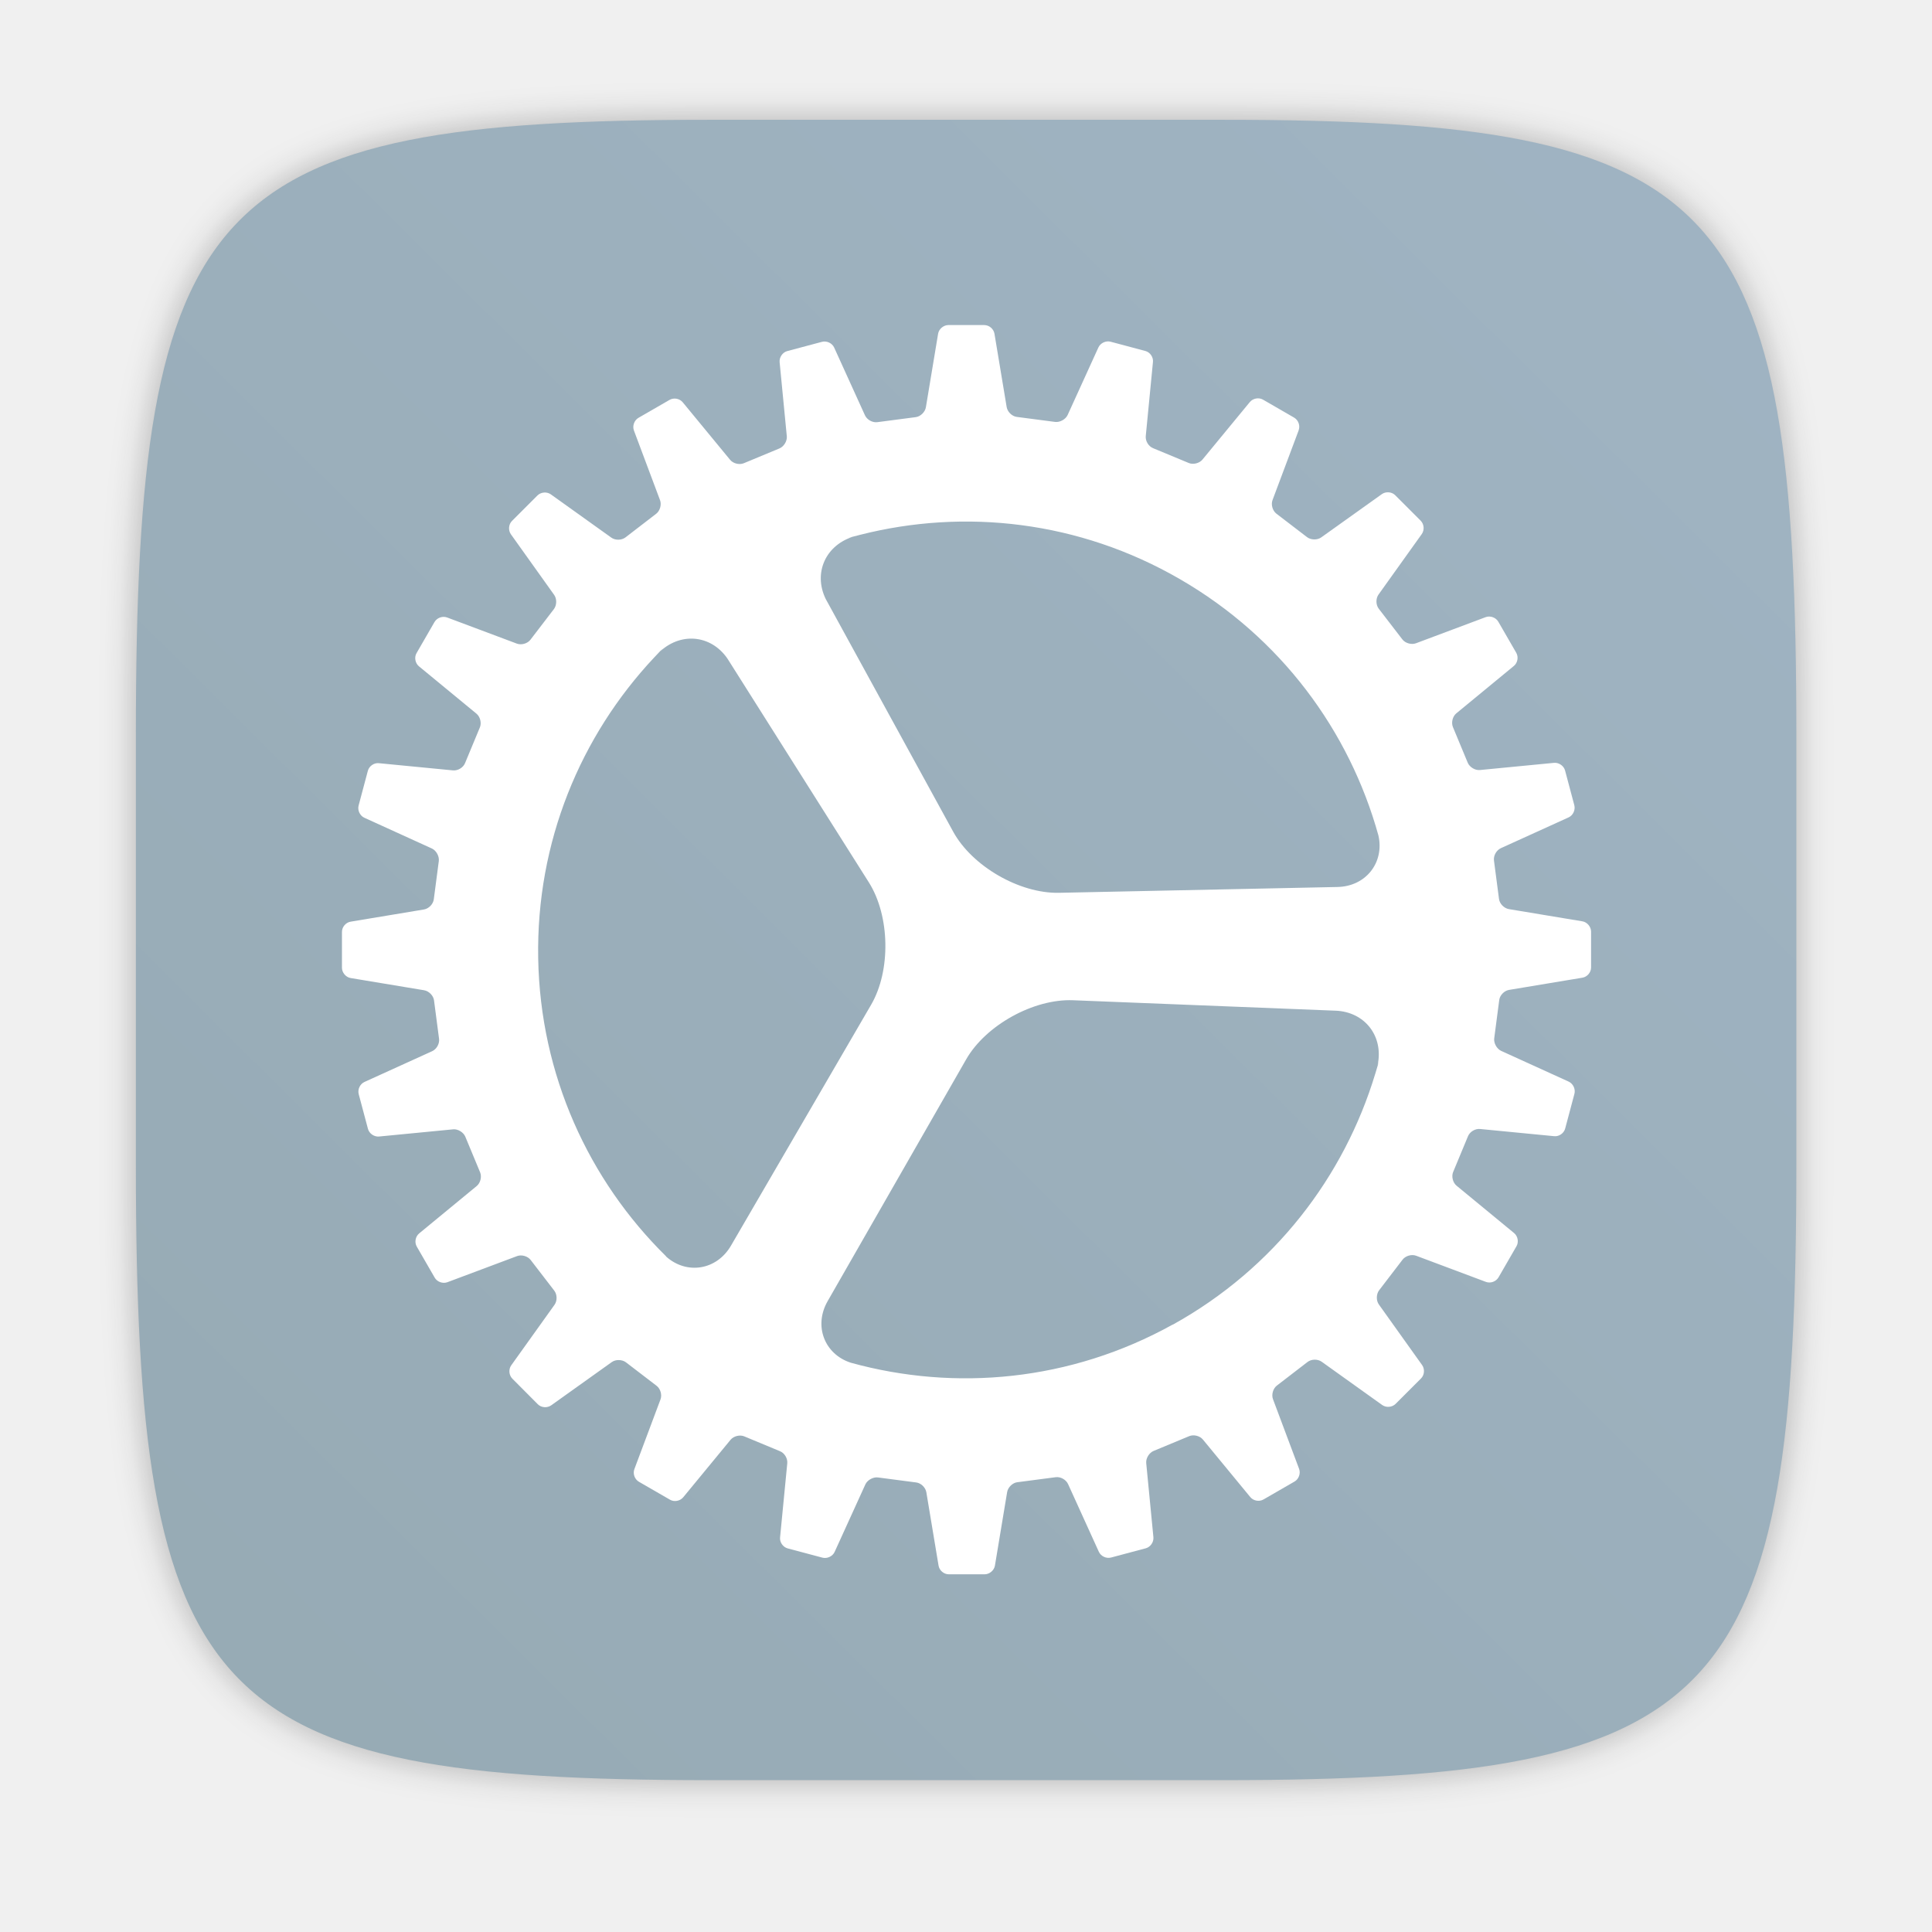
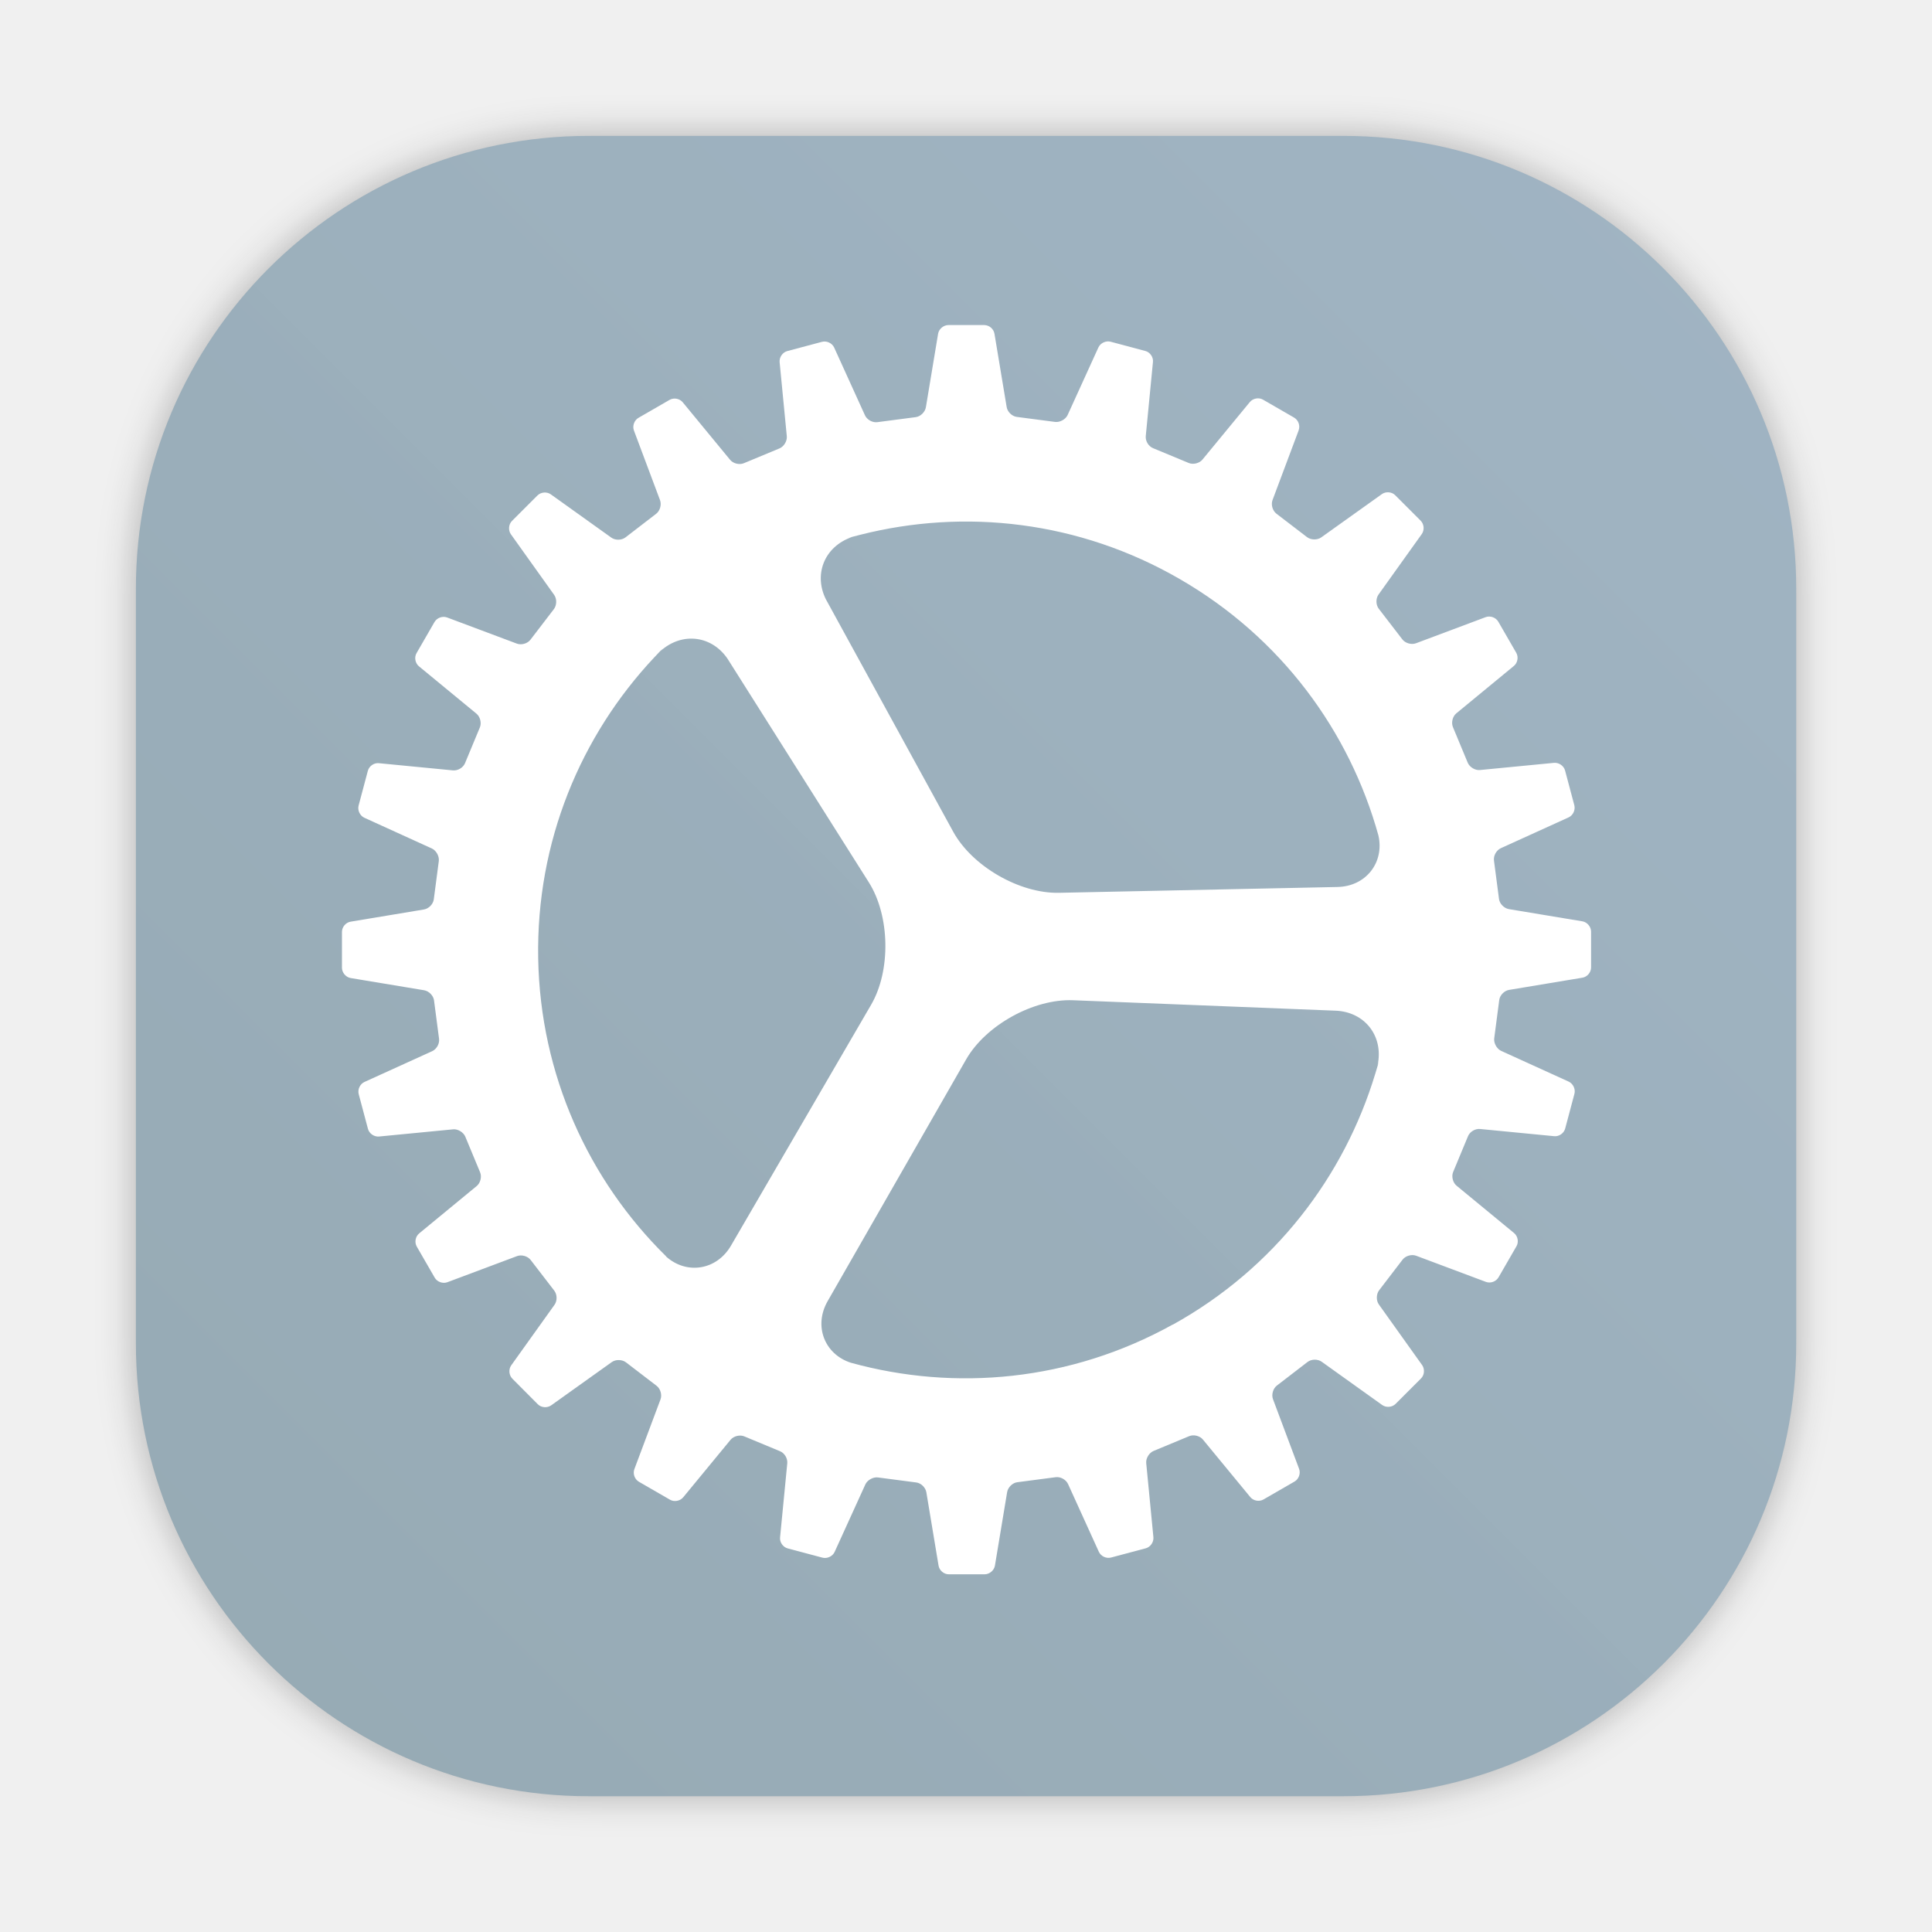
- <svg xmlns="http://www.w3.org/2000/svg" width="64" height="64" version="1.1" viewBox="0 0 16.933 16.933">
-   <defs>
+ <svg xmlns="http://www.w3.org/2000/svg" xmlns:xlink="http://www.w3.org/1999/xlink" width="64" height="64" version="1.1" viewBox="0 0 16.933 16.933" id="svg19">
+   <defs id="defs10">
    <filter id="filter2761" x="-.024" y="-.024" width="1.048" height="1.048" color-interpolation-filters="sRGB">
-       <feGaussianBlur stdDeviation="0.146" />
+       <feGaussianBlur stdDeviation="0.146" id="feGaussianBlur2" />
    </filter>
-     <linearGradient id="linearGradient1024" x1="1.331" x2="15.65" y1="15.576" y2="1.17" gradientUnits="userSpaceOnUse">
-       <stop stop-color="#96aab4" offset="0" />
-       <stop stop-color="#a0b4c3" offset="1" />
+     <linearGradient id="linearGradient1024" x1="1.331" x2="15.65" y1="15.576" y2="1.17" gradientUnits="userSpaceOnUse" gradientTransform="translate(29.95824)">
+       <stop stop-color="#96aab4" offset="0" id="stop5" />
+       <stop stop-color="#a0b4c3" offset="1" id="stop7" />
+     </linearGradient>
+     <filter color-interpolation-filters="sRGB" height="1.048" width="1.048" y="-.024" x="-.024" id="filter2761-3">
+       <feGaussianBlur id="feGaussianBlur4" stdDeviation="0.146" />
+     </filter>
+     <linearGradient gradientUnits="userSpaceOnUse" gradientTransform="translate(16.85151,0.14045)" y2="1.108" y1="15.429" x2="15.644" x1="1.257" id="linearGradient4673">
+       <stop id="stop7-6" offset="0" stop-color="#a0b9cd" />
+       <stop id="stop9" offset=".477" stop-color="#96b4c8" />
+       <stop id="stop11" offset="1" stop-color="#a0b9cd" />
+     </linearGradient>
+     <filter color-interpolation-filters="sRGB" height="1.168" width="1.168" y="-.084" x="-.084" id="filter917">
+       <feGaussianBlur id="feGaussianBlur14" stdDeviation="0.222" />
+     </filter>
+     <linearGradient gradientUnits="userSpaceOnUse" gradientTransform="matrix(0.3266482,0,0,0.3266482,0.6305433,0.9537248)" y2="4" y1="44" x2="0" id="linearGradient890">
+       <stop id="stop4" offset="0" stop-color="#FFB900" />
+       <stop id="stop6" offset="1" stop-color="#ff0" />
+     </linearGradient>
+     <filter color-interpolation-filters="sRGB" height="1.048" width="1.048" y="-.024" x="-.024" id="filter2761-67">
+       <feGaussianBlur id="feGaussianBlur9" stdDeviation="0.146" />
+     </filter>
+     <linearGradient gradientUnits="userSpaceOnUse" gradientTransform="matrix(3.7796,0,0,3.7796,66.44357,0.53068)" y2="1.108" y1="15.601" x2="15.644" x1="1.438" id="linearGradient4673-5">
+       <stop id="stop12" offset="0" stop-color="#dc2828" />
+       <stop id="stop14" offset="1" stop-color="#fa4141" />
+     </linearGradient>
+     <linearGradient gradientTransform="scale(0.2645781)" gradientUnits="userSpaceOnUse" y2="9.67" y1="54.592" x2="34.134" x1="34.134" id="linearGradient915">
+       <stop id="stop17" offset="0" stop-color="#ffb900" />
+       <stop id="stop19" offset="1" stop-color="#ff0" />
+     </linearGradient>
+     <linearGradient id="linearGradient890-3" x2="0" y1="44" y2="4" gradientTransform="matrix(1.2346,0,0,1.2346,3.1419,3.6047)" gradientUnits="userSpaceOnUse">
+       <stop stop-color="#FFB900" offset="0" id="stop861" />
+       <stop stop-color="#ff0" offset="1" id="stop863" />
+     </linearGradient>
+     <filter id="filter2761-6" x="-.024" y="-.024" width="1.048" height="1.048" color-interpolation-filters="sRGB">
+       <feGaussianBlur stdDeviation="0.146" id="feGaussianBlur866" />
+     </filter>
+     <style id="style4" type="text/css" />
+     <style id="style6" type="text/css" />
+     <style id="style8" type="text/css" />
+     <filter color-interpolation-filters="sRGB" height="1.048" width="1.048" y="-.024" x="-.024" id="filter2761-3-7">
+       <feGaussianBlur id="feGaussianBlur10" stdDeviation="0.146" />
+     </filter>
+     <linearGradient gradientUnits="userSpaceOnUse" gradientTransform="matrix(3.7796 0 0 3.7796 -.003213 .53084)" y2="1.17" y1="15.576" x2="15.65" x1="1.331" id="linearGradient1024-5">
+       <stop id="stop13" offset="0" stop-color="#96aab4" />
+       <stop id="stop15" offset="1" stop-color="#a0b4c3" />
+     </linearGradient>
+     <filter color-interpolation-filters="sRGB" height="1.048" width="1.048" y="-.024" x="-.024" id="filter2761-35">
+       <feGaussianBlur id="feGaussianBlur4-6" stdDeviation="0.146" />
+     </filter>
+     <filter color-interpolation-filters="sRGB" height="1.168" width="1.168" y="-.084" x="-.084" id="filter917-2">
+       <feGaussianBlur id="feGaussianBlur14-7" stdDeviation="0.222" />
+     </filter>
+     <linearGradient gradientUnits="userSpaceOnUse" gradientTransform="matrix(0.3266482,0,0,0.3266482,0.6305433,0.9537248)" y2="4" y1="44" x2="0" id="linearGradient890-0">
+       <stop id="stop4-9" offset="0" stop-color="#FFB900" />
+       <stop id="stop6-3" offset="1" stop-color="#ff0" />
+     </linearGradient>
+     <filter color-interpolation-filters="sRGB" height="1.048" width="1.048" y="-.024" x="-.024" id="filter2761-67-6">
+       <feGaussianBlur id="feGaussianBlur9-0" stdDeviation="0.146" />
+     </filter>
+     <linearGradient id="linearGradient890-3-8" x2="0" y1="44" y2="4" gradientTransform="matrix(1.2346,0,0,1.2346,3.1419,3.6047)" gradientUnits="userSpaceOnUse">
+       <stop stop-color="#FFB900" offset="0" id="stop861-7" />
+       <stop stop-color="#ff0" offset="1" id="stop863-9" />
+     </linearGradient>
+     <filter id="filter2761-6-2" x="-.024" y="-.024" width="1.048" height="1.048" color-interpolation-filters="sRGB">
+       <feGaussianBlur stdDeviation="0.146" id="feGaussianBlur866-0" />
+     </filter>
+     <style type="text/css" id="style1078" />
+     <style type="text/css" id="style1080" />
+     <filter id="filter1057" x="-.027" y="-.027" width="1.054" height="1.054" color-interpolation-filters="sRGB">
+       <feGaussianBlur stdDeviation="0.619" id="feGaussianBlur1082" />
+     </filter>
+     <linearGradient id="linearGradient1053" x1="-127" x2="-72" y1="60" y2="5" gradientTransform="matrix(0.2645781,0,0,0.2645781,35.94592,-2.805362)" gradientUnits="userSpaceOnUse">
+       <stop stop-color="#fad21e" offset="0" id="stop1085" />
+       <stop stop-color="#faeb1e" stop-opacity=".996" offset="1" id="stop1087" />
+     </linearGradient>
+     <filter color-interpolation-filters="sRGB" height="1.048" width="1.048" y="-.024" x="-.024" id="filter2761-3-3">
+       <feGaussianBlur id="feGaussianBlur4-67" stdDeviation="0.146" />
+     </filter>
+     <linearGradient gradientUnits="userSpaceOnUse" gradientTransform="translate(26.188 4.5172)" y2="1.17" y1="15.576" x2="15.65" x1="1.331" id="linearGradient1024-6">
+       <stop id="stop7-5" offset="0" stop-color="#96aab4" />
+       <stop id="stop9-3" offset="1" stop-color="#a0b4c3" />
+     </linearGradient>
+     <filter color-interpolation-filters="sRGB" height="1.048" width="1.048" y="-.024" x="-.024" id="filter2761-5">
+       <feGaussianBlur id="feGaussianBlur4-6-6" stdDeviation="0.146" />
+     </filter>
+     <filter color-interpolation-filters="sRGB" height="1.168" width="1.168" y="-.084" x="-.084" id="filter917-9">
+       <feGaussianBlur id="feGaussianBlur14-1" stdDeviation="0.222" />
+     </filter>
+     <linearGradient gradientUnits="userSpaceOnUse" gradientTransform="matrix(0.3266482,0,0,0.3266482,0.6305433,0.9537248)" y2="4" y1="44" x2="0" id="linearGradient890-2">
+       <stop id="stop4-7" offset="0" stop-color="#FFB900" />
+       <stop id="stop6-0" offset="1" stop-color="#ff0" />
+     </linearGradient>
+     <filter color-interpolation-filters="sRGB" height="1.048" width="1.048" y="-.024" x="-.024" id="filter2761-67-9">
+       <feGaussianBlur id="feGaussianBlur9-3" stdDeviation="0.146" />
+     </filter>
+     <linearGradient id="linearGradient890-3-6" x2="0" y1="44" y2="4" gradientTransform="matrix(1.2346,0,0,1.2346,3.1419,3.6047)" gradientUnits="userSpaceOnUse">
+       <stop stop-color="#FFB900" offset="0" id="stop861-1" />
+       <stop stop-color="#ff0" offset="1" id="stop863-8" />
+     </linearGradient>
+     <filter id="filter2761-6-7" x="-.024" y="-.024" width="1.048" height="1.048" color-interpolation-filters="sRGB">
+       <feGaussianBlur stdDeviation="0.146" id="feGaussianBlur866-9" />
+     </filter>
+     <linearGradient id="linearGradient1057">
+       <stop id="stop4-5" offset="0" stop-color="#fff" />
+       <stop id="stop6-6" offset="1" stop-opacity="0" stop-color="#fff" />
+     </linearGradient>
+     <linearGradient gradientUnits="userSpaceOnUse" gradientTransform="matrix(1.5625,0,0,1.5625,0.40633,-5.1891)" y2="52.847" y1="27.545" x2="34.999" x1="34.999" id="linearGradient982">
+       <stop id="stop9-2" offset="0" stop-color="#32b4ff" />
+       <stop id="stop11-9" offset="1" stop-color="#3287ff" />
+     </linearGradient>
+     <style id="style14" type="text/css" />
+     <style id="style16" type="text/css" />
+     <linearGradient gradientUnits="userSpaceOnUse" gradientTransform="matrix(1.5625,0,0,1.5625,-9.2253,1.3231)" y2="43.681" y1="18.052" x2="21.314" x1="21.314" id="linearGradient1047">
+       <stop id="stop18" offset="0" stop-color="#14dc78" />
+       <stop id="stop20" offset="1" stop-color="#14a03c" />
+     </linearGradient>
+     <linearGradient gradientUnits="userSpaceOnUse" gradientTransform="matrix(1.5625,0,0,1.5625,-8.1072,-10.908)" y2="37.368" y1="12.316" x2="41.729" x1="41.729" id="linearGradient1049">
+       <stop id="stop23" offset="0" stop-color="#ff3c64" />
+       <stop id="stop25" offset="1" stop-color="#ff4628" />
+     </linearGradient>
+     <linearGradient xlink:href="#linearGradient1057" gradientUnits="userSpaceOnUse" gradientTransform="matrix(1,0,0,1.2271,0.20646,-10.975)" y2="39.768" y1="32.234" x2="34.427" x1="34.427" id="linearGradient1059" />
+     <linearGradient xlink:href="#linearGradient1057" gradientUnits="userSpaceOnUse" gradientTransform="matrix(1,0,0,1.2271,-12.55,-19.793)" y2="39.768" y1="32.234" x2="34.427" x1="34.427" id="linearGradient1063" />
+     <linearGradient xlink:href="#linearGradient1057" gradientUnits="userSpaceOnUse" gradientTransform="matrix(1,0,0,1.2271,5.7554,-25.761)" y2="39.768" y1="32.234" x2="34.427" x1="34.427" id="linearGradient1067" />
+     <filter color-interpolation-filters="sRGB" height="1.048" width="1.048" y="-.024" x="-.024" id="filter2761-1">
+       <feGaussianBlur id="feGaussianBlur31" stdDeviation="0.146" />
+     </filter>
+     <linearGradient gradientUnits="userSpaceOnUse" gradientTransform="matrix(3.7796,0,0,3.7796,72.4059,0.53085)" y2="1.17" y1="15.576" x2="15.65" x1="1.331" id="linearGradient1024-2">
+       <stop id="stop34" offset="0" stop-color="#dddfe1" />
+       <stop id="stop36" offset="1" stop-opacity=".996" stop-color="#f3f4f6" />
+     </linearGradient>
+     <filter color-interpolation-filters="sRGB" height="1.048" width="1.048" y="-.024" x="-.024" id="filter2761-3-2">
+       <feGaussianBlur id="feGaussianBlur2-0" stdDeviation="0.146" />
+     </filter>
+     <linearGradient gradientUnits="userSpaceOnUse" gradientTransform="translate(0 -.07421)" y2="1.17" y1="15.576" x2="15.65" x1="1.331" id="linearGradient1024-6-7">
+       <stop id="stop5-2" offset="0" stop-color="#dddfe1" />
+       <stop id="stop7-0" offset="1" stop-opacity=".996" stop-color="#f3f4f6" />
+     </linearGradient>
+     <filter style="color-interpolation-filters:sRGB" id="filter1057-3" x="-0.027" width="1.054" y="-0.027" height="1.054">
+       <feGaussianBlur stdDeviation="0.619" id="feGaussianBlur1059" />
+     </filter>
+     <linearGradient xlink:href="#linearGradient1051" id="linearGradient1053-7" x1="-127" y1="60" x2="-72" y2="5" gradientUnits="userSpaceOnUse" gradientTransform="matrix(0.2645781,0,0,0.2645781,34.79202,-0.1349347)" />
+     <linearGradient id="linearGradient1051">
+       <stop style="stop-color:#96aab4;stop-opacity:1" offset="0" id="stop1047" />
+       <stop style="stop-color:#a0b4c3;stop-opacity:0.996" offset="1" id="stop1049" />
+     </linearGradient>
+     <filter id="filter2761-59" x="-.024" y="-.024" width="1.048" height="1.048" color-interpolation-filters="sRGB">
+       <feGaussianBlur stdDeviation="0.146" id="feGaussianBlur1024" />
+     </filter>
+     <linearGradient id="linearGradient1024-22" x1="1.331" x2="15.65" y1="15.576" y2="1.17" gradientUnits="userSpaceOnUse">
+       <stop stop-color="#96aab4" offset="0" id="stop1027" />
+       <stop stop-color="#a0b4c3" offset="1" id="stop1029" />
    </linearGradient>
  </defs>
-   <path d="m10.709 1.05c4.405 0 5.035 0.673 5.035 5.388v3.776c0 4.715-0.63 5.388-5.035 5.388h-4.483c-4.405 0-5.035-0.673-5.035-5.388v-3.776c0-4.715 0.63-5.388 5.035-5.388z" enable-background="new" fill="#141414" filter="url(#filter2761)" opacity=".3" />
-   <path d="m10.709 1.05c4.405 0 5.035 0.673 5.035 5.388v3.776c0 4.715-0.63 5.388-5.035 5.388h-4.483c-4.405 0-5.035-0.673-5.035-5.388v-3.776c0-4.715 0.63-5.388 5.035-5.388z" enable-background="new" fill="url(#linearGradient1024)" />
+   <rect transform="scale(0.2645781)" ry="15" y="4.5" x="4.5" height="55" width="55" id="rect1055" style="opacity:0.3;fill:#141414;fill-opacity:1;stroke-width:2.744;stroke-linecap:round;filter:url(#filter1057-3)" />
+   <rect style="fill:url(#linearGradient1053-7);fill-opacity:1;stroke-width:0.726;stroke-linecap:round" id="rect1045" width="14.552" height="14.552" x="1.191" y="1.191" ry="3.969" />
  <path id="gear" class="shp86" d="m11.382 3.772-0.229 0.611c-0.015 0.04 3.55e-4 0.093 0.034 0.119l0.269 0.206c0.033 0.025 0.089 0.027 0.124 0.002l0.531-0.379c0.035-0.025 0.088-0.021 0.118 0.01l0.222 0.222c0.031 0.031 0.035 0.083 0.01 0.118l-0.379 0.53c-0.025 0.035-0.024 0.09 0.002 0.124l0.207 0.269c0.025 0.033 0.079 0.049 0.119 0.034l0.611-0.229c0.04-0.015 0.09 0.003 0.111 0.04l0.157 0.272c0.022 0.038 0.012 0.089-0.021 0.116l-0.504 0.415c-0.033 0.027-0.046 0.081-0.03 0.12l0.13 0.313c0.016 0.038 0.064 0.068 0.106 0.064l0.65-0.063c0.043-0.004 0.086 0.026 0.097 0.067l0.081 0.304c0.011 0.042-0.011 0.089-0.05 0.107l-0.594 0.27c-0.039 0.018-0.066 0.066-0.06 0.109l0.044 0.336c0.005 0.041 0.044 0.082 0.087 0.089l0.644 0.107c0.042 0.007 0.076 0.048 0.076 0.09v0.314c0 0.044-0.034 0.083-0.076 0.09l-0.643 0.107c-0.042 0.007-0.081 0.047-0.086 0.089l-0.044 0.336c-0.005 0.041 0.022 0.091 0.06 0.109l0.593 0.27c0.039 0.018 0.061 0.066 0.05 0.107l-0.081 0.304c-0.011 0.042-0.055 0.072-0.097 0.067l-0.649-0.063c-0.043-0.004-0.09 0.024-0.106 0.064l-0.13 0.313c-0.016 0.038-0.003 0.093 0.03 0.12l0.504 0.415c0.033 0.027 0.043 0.079 0.021 0.116l-0.157 0.272c-0.022 0.038-0.071 0.055-0.111 0.04l-0.611-0.229c-0.04-0.015-0.093 3.55e-4 -0.119 0.034l-0.206 0.269c-0.025 0.033-0.027 0.089-0.002 0.124l0.379 0.531c0.025 0.035 0.021 0.088-0.01 0.118l-0.222 0.222c-0.031 0.031-0.083 0.035-0.118 0.01l-0.53-0.379c-0.035-0.025-0.09-0.024-0.124 0.002l-0.269 0.207c-0.033 0.025-0.049 0.079-0.034 0.119l0.229 0.611c0.015 0.04-0.003 0.09-0.04 0.111l-0.272 0.157c-0.038 0.022-0.089 0.012-0.116-0.021l-0.415-0.504c-0.027-0.033-0.081-0.046-0.12-0.03l-0.313 0.13c-0.038 0.016-0.068 0.064-0.064 0.106l0.063 0.65c0.004 0.043-0.026 0.086-0.067 0.097l-0.304 0.081c-0.042 0.011-0.089-0.011-0.107-0.05l-0.27-0.594c-0.018-0.039-0.066-0.066-0.109-0.06l-0.336 0.044c-0.041 0.005-0.082 0.044-0.089 0.087l-0.107 0.644c-0.007 0.042-0.048 0.076-0.09 0.076h-0.314c-0.044 0-0.083-0.034-0.09-0.076l-0.107-0.643c-0.007-0.042-0.047-0.081-0.089-0.086l-0.336-0.044c-0.041-0.005-0.091 0.022-0.109 0.06l-0.27 0.593c-0.018 0.039-0.066 0.061-0.107 0.05l-0.304-0.081c-0.042-0.011-0.072-0.055-0.067-0.097l0.063-0.649c0.004-0.043-0.024-0.09-0.064-0.106l-0.313-0.13c-0.038-0.016-0.093-0.003-0.12 0.03l-0.415 0.504c-0.027 0.033-0.079 0.043-0.116 0.021l-0.272-0.157c-0.038-0.022-0.055-0.071-0.04-0.111l0.229-0.611c0.015-0.04-3.54e-4 -0.093-0.034-0.119l-0.269-0.206c-0.033-0.025-0.089-0.027-0.124-0.002l-0.531 0.379c-0.035 0.025-0.088 0.021-0.118-0.01l-0.222-0.223c-0.031-0.031-0.035-0.083-0.01-0.118l0.379-0.53c0.025-0.035 0.024-0.09-0.002-0.124l-0.207-0.269c-0.025-0.033-0.079-0.049-0.119-0.034l-0.611 0.229c-0.04 0.015-0.09-0.003-0.111-0.04l-0.157-0.272c-0.022-0.038-0.012-0.089 0.021-0.116l0.504-0.415c0.033-0.027 0.046-0.081 0.03-0.12l-0.13-0.313c-0.016-0.038-0.064-0.068-0.106-0.064l-0.65 0.063c-0.043 0.004-0.086-0.026-0.097-0.067l-0.081-0.304c-0.011-0.042 0.011-0.089 0.05-0.107l0.594-0.27c0.039-0.018 0.066-0.066 0.06-0.109l-0.044-0.336c-0.005-0.041-0.044-0.082-0.087-0.089l-0.644-0.107c-0.042-0.007-0.076-0.048-0.076-0.09v-0.314c0-0.044 0.034-0.083 0.076-0.09l0.643-0.107c0.042-0.007 0.081-0.047 0.086-0.089l0.044-0.336c0.005-0.041-0.022-0.091-0.06-0.109l-0.593-0.27c-0.039-0.018-0.061-0.066-0.05-0.107l0.081-0.304c0.011-0.042 0.055-0.072 0.097-0.067l0.649 0.063c0.043 0.004 0.09-0.024 0.106-0.064l0.13-0.313c0.016-0.038 0.003-0.093-0.03-0.12l-0.504-0.415c-0.033-0.027-0.043-0.079-0.021-0.116l0.157-0.272c0.022-0.038 0.071-0.055 0.111-0.04l0.611 0.229c0.04 0.015 0.093-3.555e-4 0.119-0.034l0.206-0.269c0.025-0.033 0.027-0.089 0.002-0.124l-0.379-0.531c-0.025-0.035-0.021-0.088 0.01-0.118l0.222-0.222c0.031-0.031 0.083-0.035 0.118-0.01l0.53 0.379c0.035 0.025 0.09 0.024 0.124-0.002l0.269-0.207c0.033-0.025 0.049-0.079 0.034-0.119l-0.229-0.611c-0.015-0.04 0.003-0.09 0.04-0.111l0.272-0.157c0.038-0.022 0.089-0.012 0.116 0.021l0.415 0.504c0.027 0.033 0.081 0.046 0.12 0.03l0.313-0.13c0.038-0.016 0.068-0.064 0.064-0.106l-0.063-0.65c-0.004-0.043 0.026-0.086 0.067-0.097l0.304-0.081c0.042-0.011 0.089 0.011 0.107 0.05l0.27 0.594c0.018 0.039 0.066 0.066 0.109 0.06l0.336-0.044c0.041-0.005 0.082-0.044 0.089-0.087l0.107-0.644c0.007-0.042 0.048-0.076 0.09-0.076h0.314c0.044 0 0.083 0.034 0.09 0.076l0.107 0.643c0.007 0.042 0.047 0.081 0.089 0.086l0.336 0.044c0.041 0.005 0.091-0.022 0.109-0.06l0.27-0.593c0.018-0.039 0.066-0.061 0.107-0.05l0.304 0.081c0.042 0.011 0.072 0.055 0.067 0.097l-0.063 0.649c-0.004 0.043 0.024 0.09 0.064 0.106l0.313 0.13c0.038 0.016 0.093 0.003 0.12-0.03l0.415-0.504c0.027-0.033 0.079-0.043 0.116-0.021l0.272 0.157c0.038 0.022 0.055 0.071 0.04 0.111zm-1.042 1.303c-0.882-0.51-1.885-0.62-2.8-0.388-0.176 0.045-0.073 0.02-0.073 0.02-0.246 0.084-0.343 0.337-0.22 0.562 0 0-0.071-0.13 0.006 0.01 0.367 0.67 1.101 2.01 1.101 2.01 0.166 0.303 0.581 0.543 0.927 0.536 0 0 1.627-0.034 2.441-0.051 0.151-0.003 0 0 0 0 0.251-0.005 0.413-0.216 0.359-0.452-0.254-0.915-0.853-1.734-1.741-2.247zm-0.061 6.535c0.891-0.494 1.502-1.297 1.775-2.201 0.053-0.174 0.02-0.073 0.02-0.073 0.055-0.254-0.112-0.468-0.369-0.478 0 0 0.148 0.006-0.011-3.546e-4 -0.763-0.03-2.289-0.091-2.289-0.091-0.345-0.014-0.765 0.218-0.937 0.518 0 0-0.809 1.412-1.214 2.119-0.075 0.131 0 0 0 0-0.125 0.218-0.027 0.466 0.203 0.54 0 0-0.145-0.04 0 0 0.915 0.253 1.927 0.162 2.822-0.335zm-4.442-0.598c0.18 0.162 0.444 0.122 0.57-0.095 0 0-0.076 0.131 0 0 0.409-0.704 1.228-2.111 1.228-2.111 0.174-0.299 0.165-0.778-0.019-1.071 0 0-0.816-1.292-1.224-1.937-0.086-0.135-0.006-0.01-0.006-0.01-0.137-0.218-0.406-0.255-0.598-0.081 0 0 0.072-0.079-0.053 0.054-0.647 0.688-1.036 1.619-1.018 2.638 0.018 1.024 0.444 1.946 1.121 2.612z" fill="#fff" image-rendering="optimizeSpeed" stroke-width=".603" />
+   <circle cx="-371.373" cy="-328.5" r="0" fill="#5e4aa6" id="circle1096" style="stroke-width:0.265" />
+   <circle cx="-80.449" cy="6.312" r="0" fill="#5e4aa6" fill-rule="evenodd" id="circle1098" style="stroke-width:0.265" />
+   <circle style="stroke-width:0.265" cx="-371.181" cy="-328.655" r="0" fill="#5e4aa6" id="circle41" />
+   <circle style="stroke-width:0.265" cx="-80.264" cy="6.157" r="0" fill="#5e4aa6" fill-rule="evenodd" id="circle43" />
</svg>
